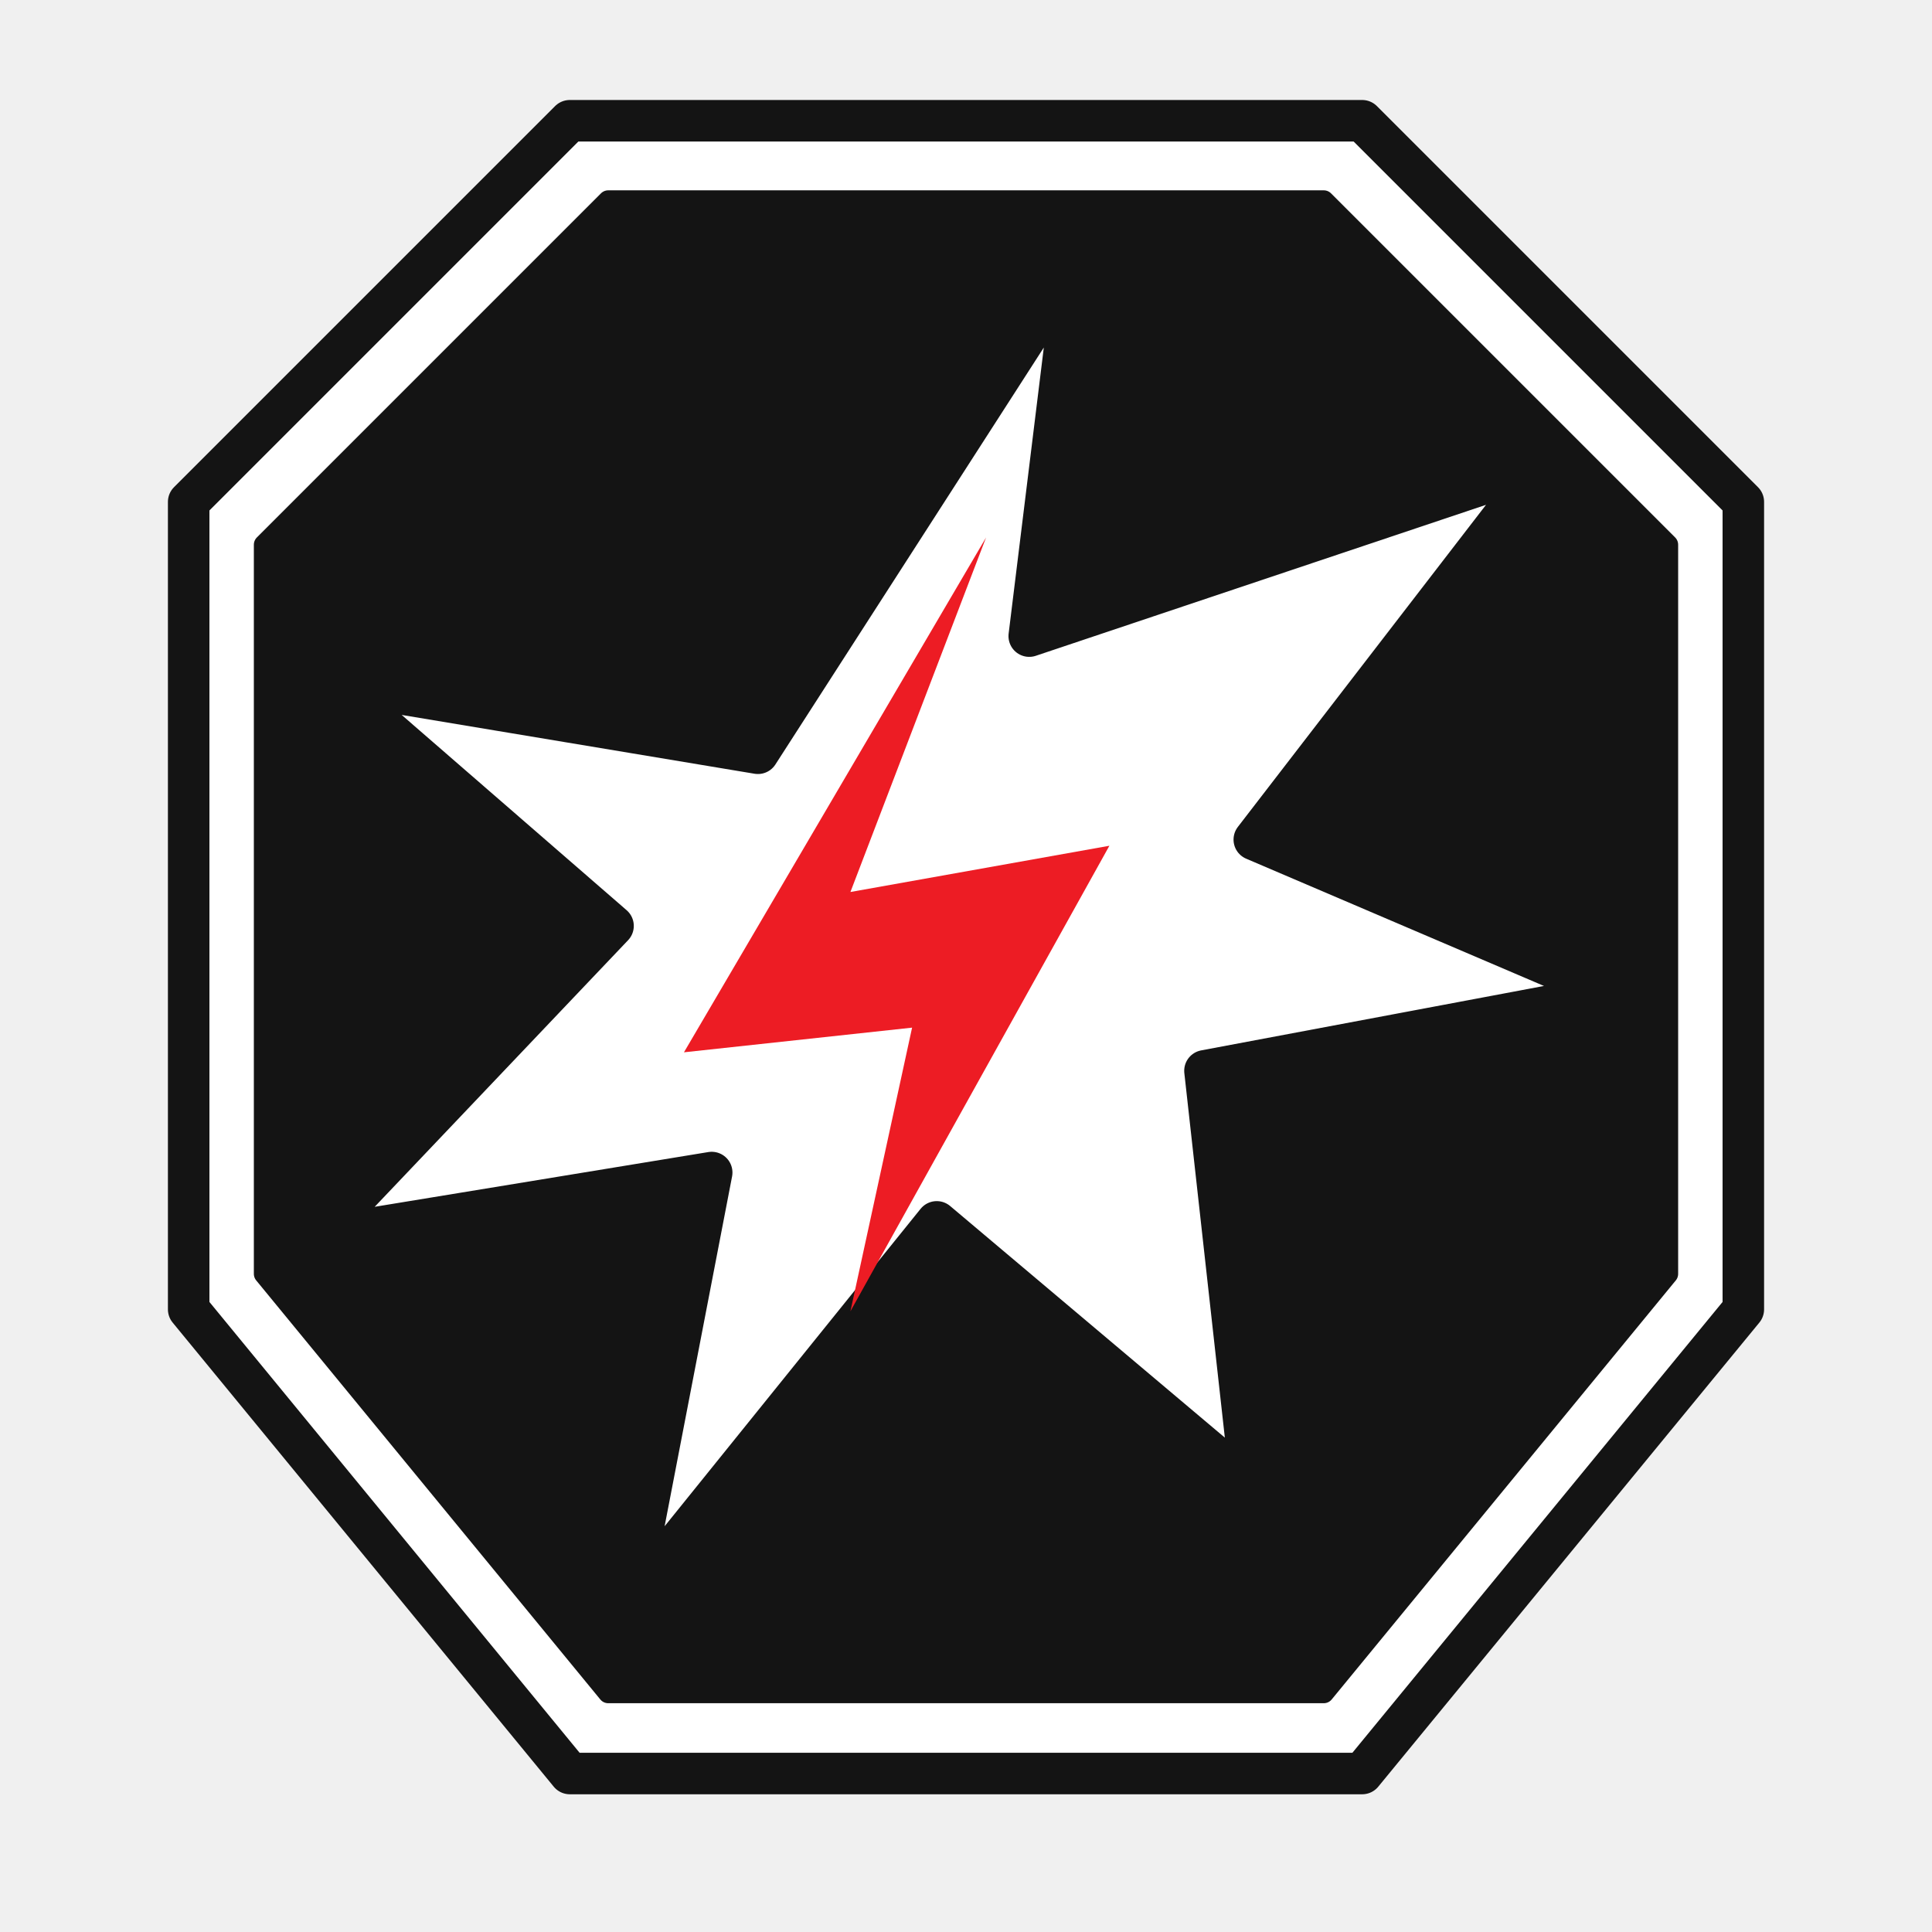
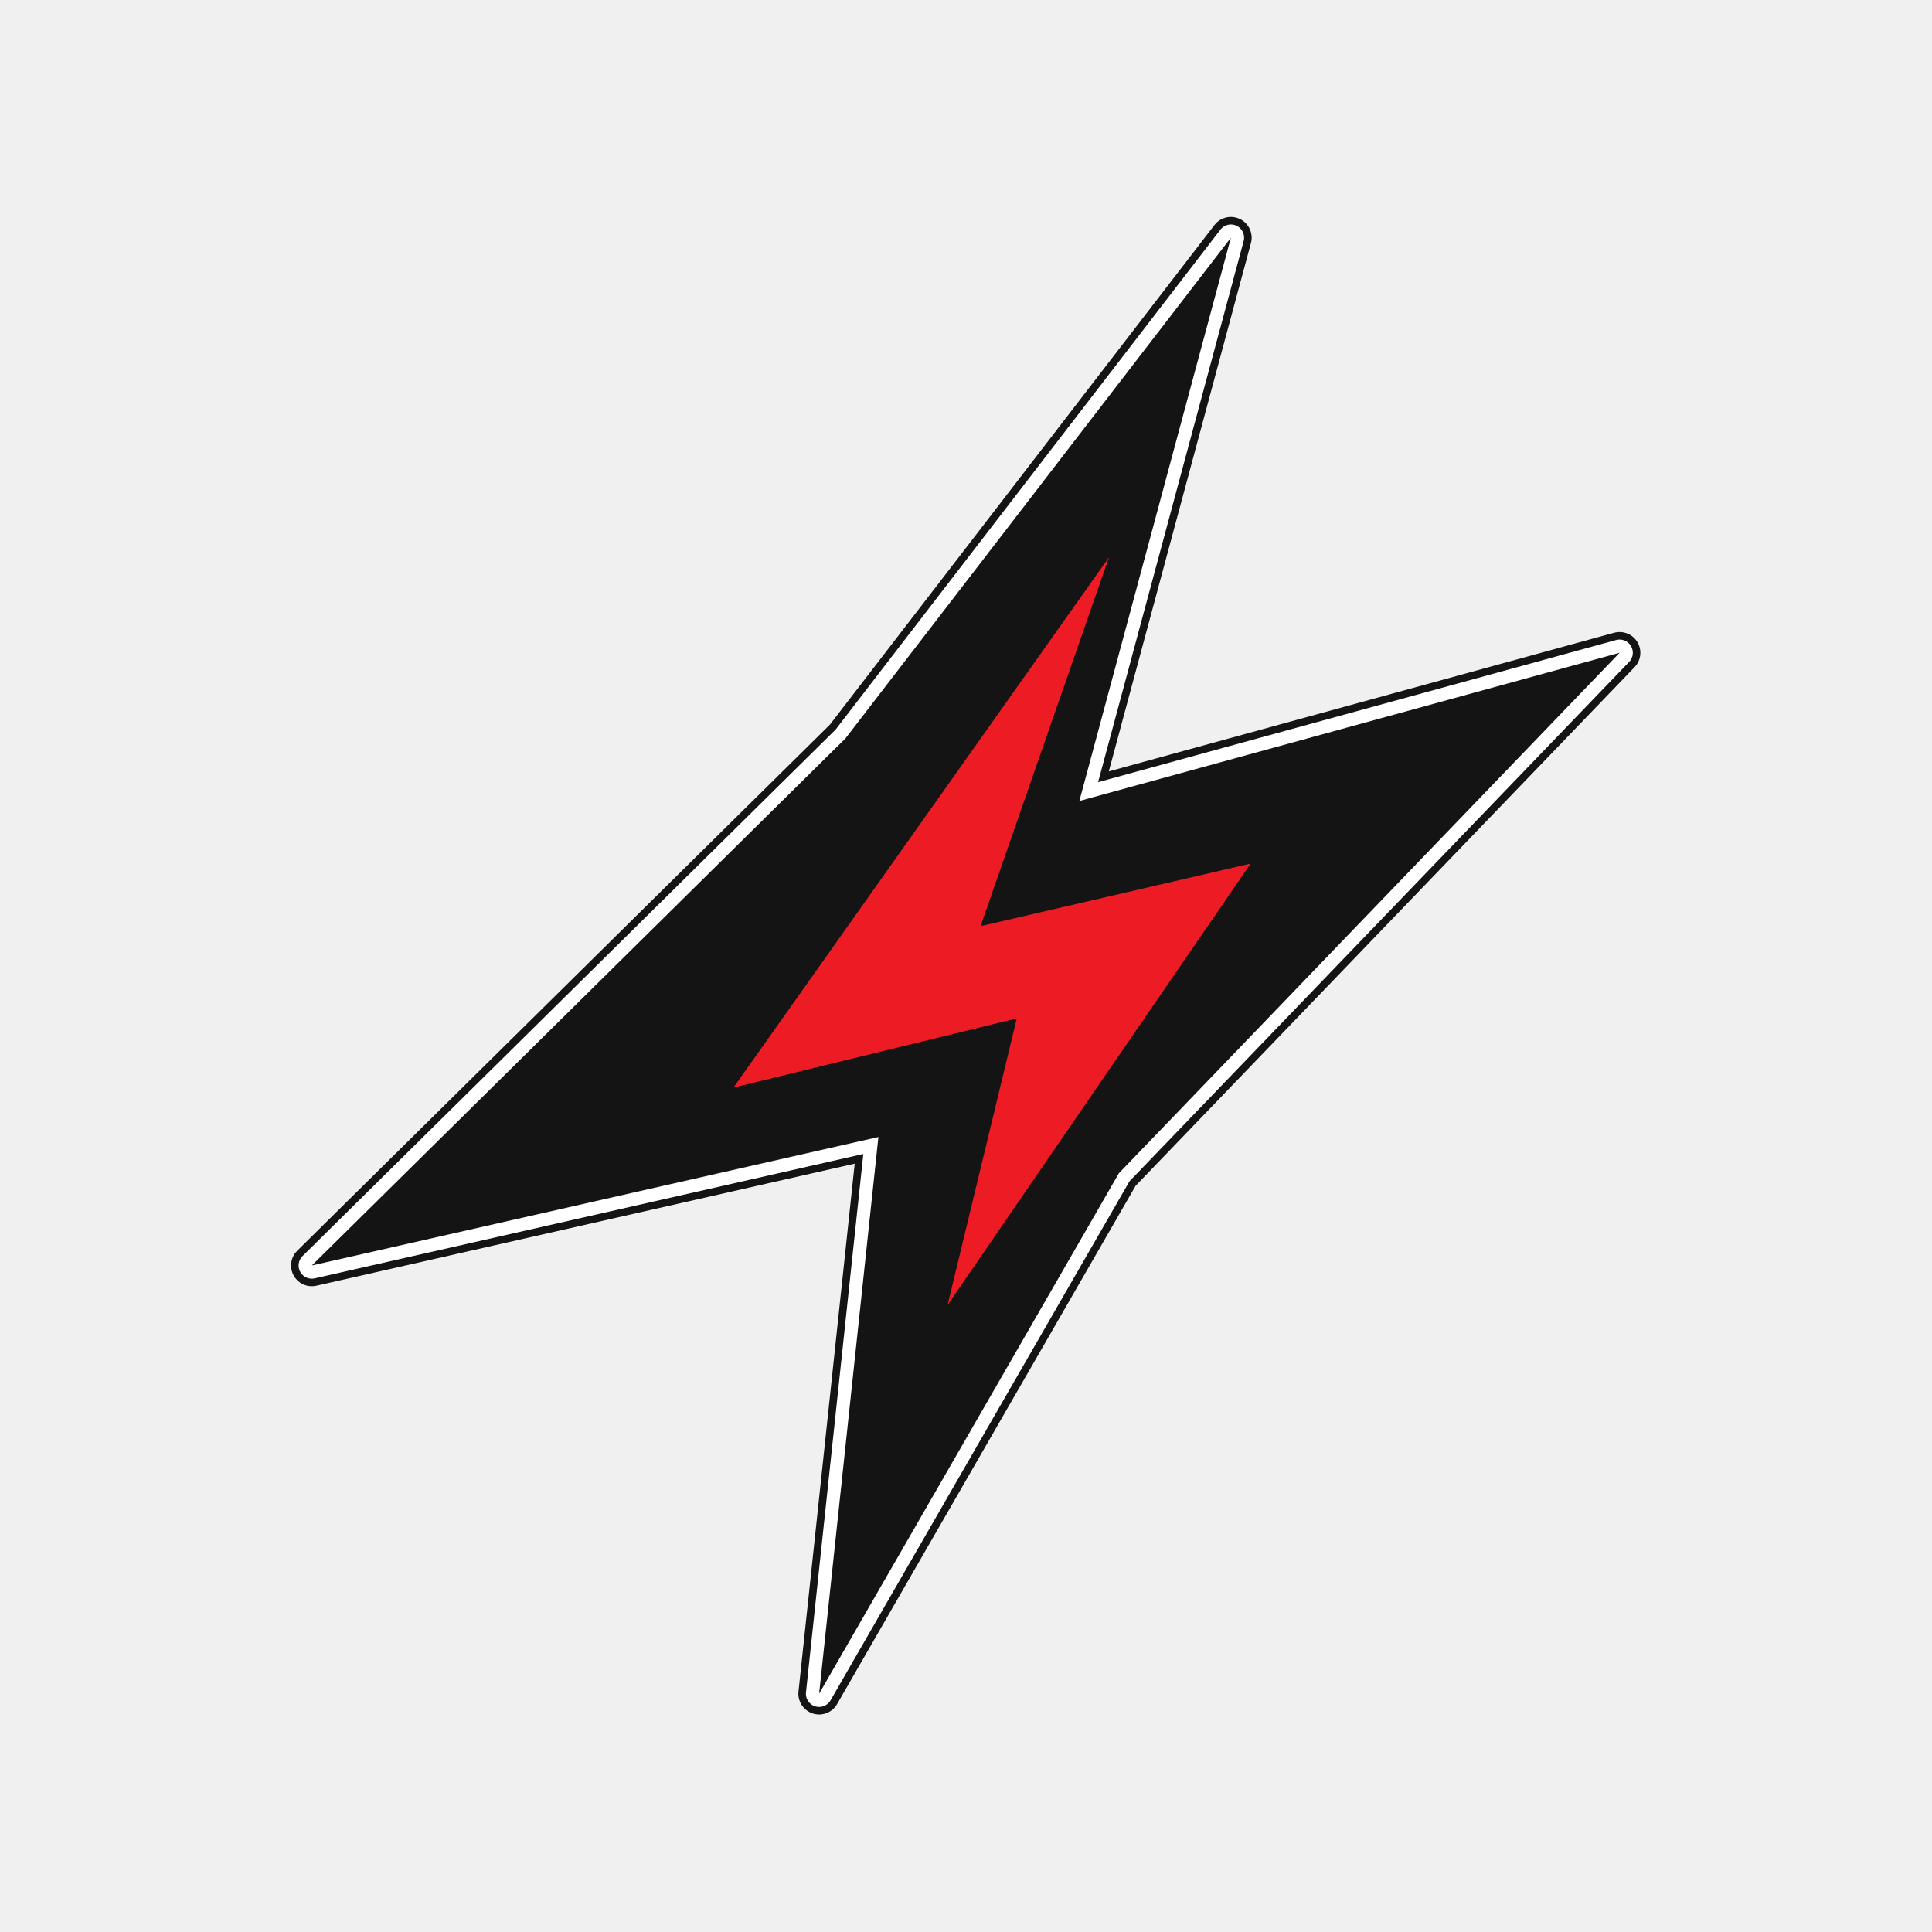
<svg xmlns="http://www.w3.org/2000/svg" width="512" height="512" viewBox="0 0 512 512" role="img" aria-label="suwon_sparks mark">
-   <g id="crest-geometry" data-flat-colors-max="4">
-     <path id="outer-frame" d="M151 32 H361 L462 133 V347 L361 470 H151 L50 347 V133 Z" fill="#FFFFFF" stroke="#141414" stroke-width="11" stroke-linejoin="round" stroke-linecap="round" />
-     <g transform="translate(256 250) scale(.903) translate(-256 -250)" data-layer="field">
-       <path id="inner-field" d="M151 32 H361 L462 133 V347 L361 470 H151 L50 347 V133 Z" fill="#141414" stroke="#141414" stroke-width="6" stroke-linejoin="round" stroke-linecap="round" />
-     </g>
-     <g id="mascot" data-base-contour-width="11" transform="translate(45.632 41.125) scale(0.817)">
-       <path d="M293 34 L278 156 L445 100 L351 222 L468 272 L335 297 L350 432 L248 346 L148 470 L175 330 L47 351 L143 250 L52 171 L190 194 Z" fill="#FFFFFF" stroke="#141414" stroke-width="13.464" stroke-linejoin="round" stroke-linecap="round" />
-       <path d="M264 124 L220 239 L304 224 L220 375 L240 283 L166 291 Z" fill="#ED1C24" />
+   <g id="identity-geometry">
+     <g id="club-symbol" data-compact="false" transform="translate(30.251 32.434) scale(0.873)">
+       <path d="M339 35 L293 206 L457 161 L305 319 L214 477 L232 308 L60 347 L222 187 Z" fill="#141414" stroke="#141414" stroke-width="12.596" stroke-linecap="round" stroke-linejoin="round" fill-rule="evenodd" />
+       <path d="M339 35 L293 206 L457 161 L305 319 L214 477 L232 308 L60 347 L222 187 Z" fill="#FFFFFF" stroke="#FFFFFF" stroke-width="8.016" stroke-linecap="round" stroke-linejoin="round" fill-rule="evenodd" />
+       <path d="M339 35 L293 206 L457 161 L305 319 L214 477 L232 308 L60 347 L222 187 Z" fill="#141414" fill-rule="evenodd" />
+       <path d="M302 132 L263 244 L345 225 L253 359 L274 272 L188 293 Z" fill="#ED1C24" />
    </g>
  </g>
</svg>
